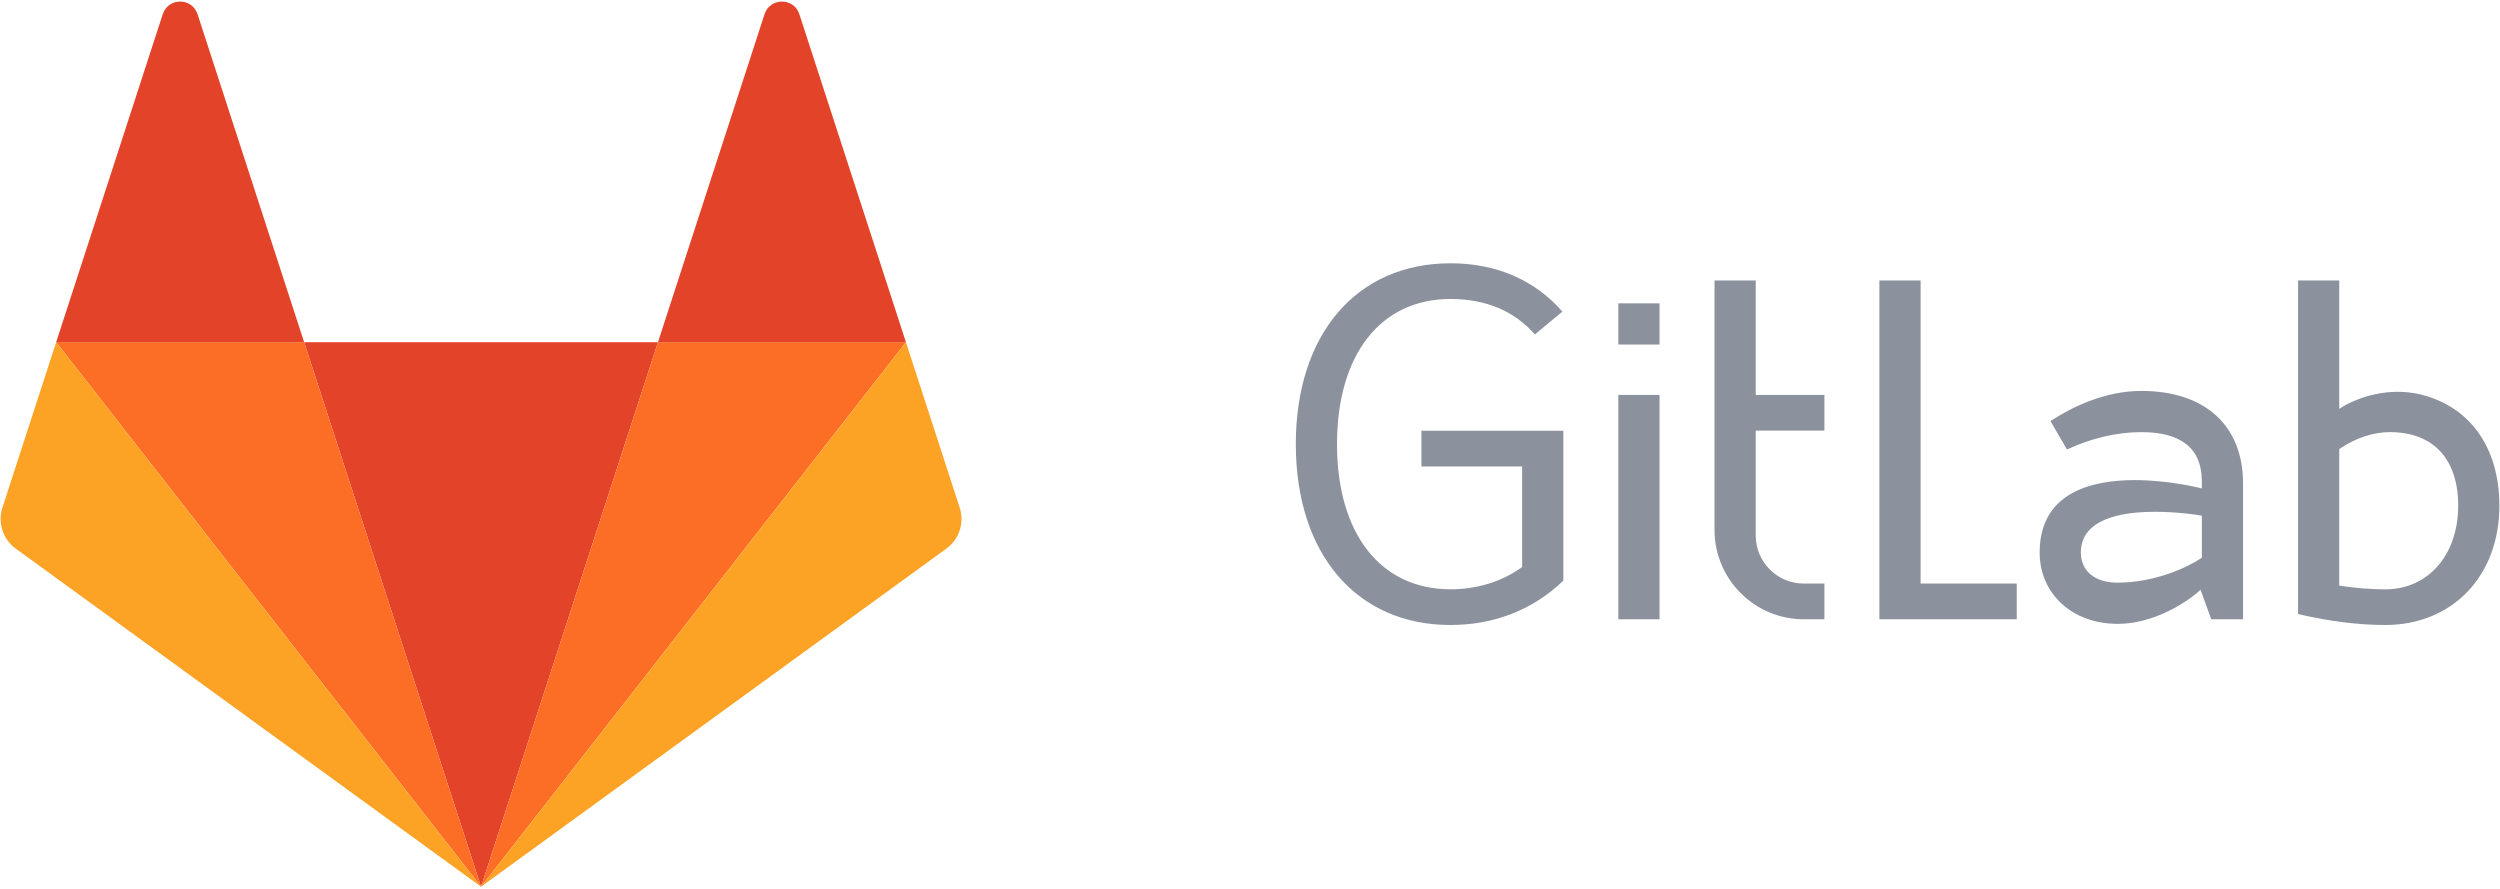
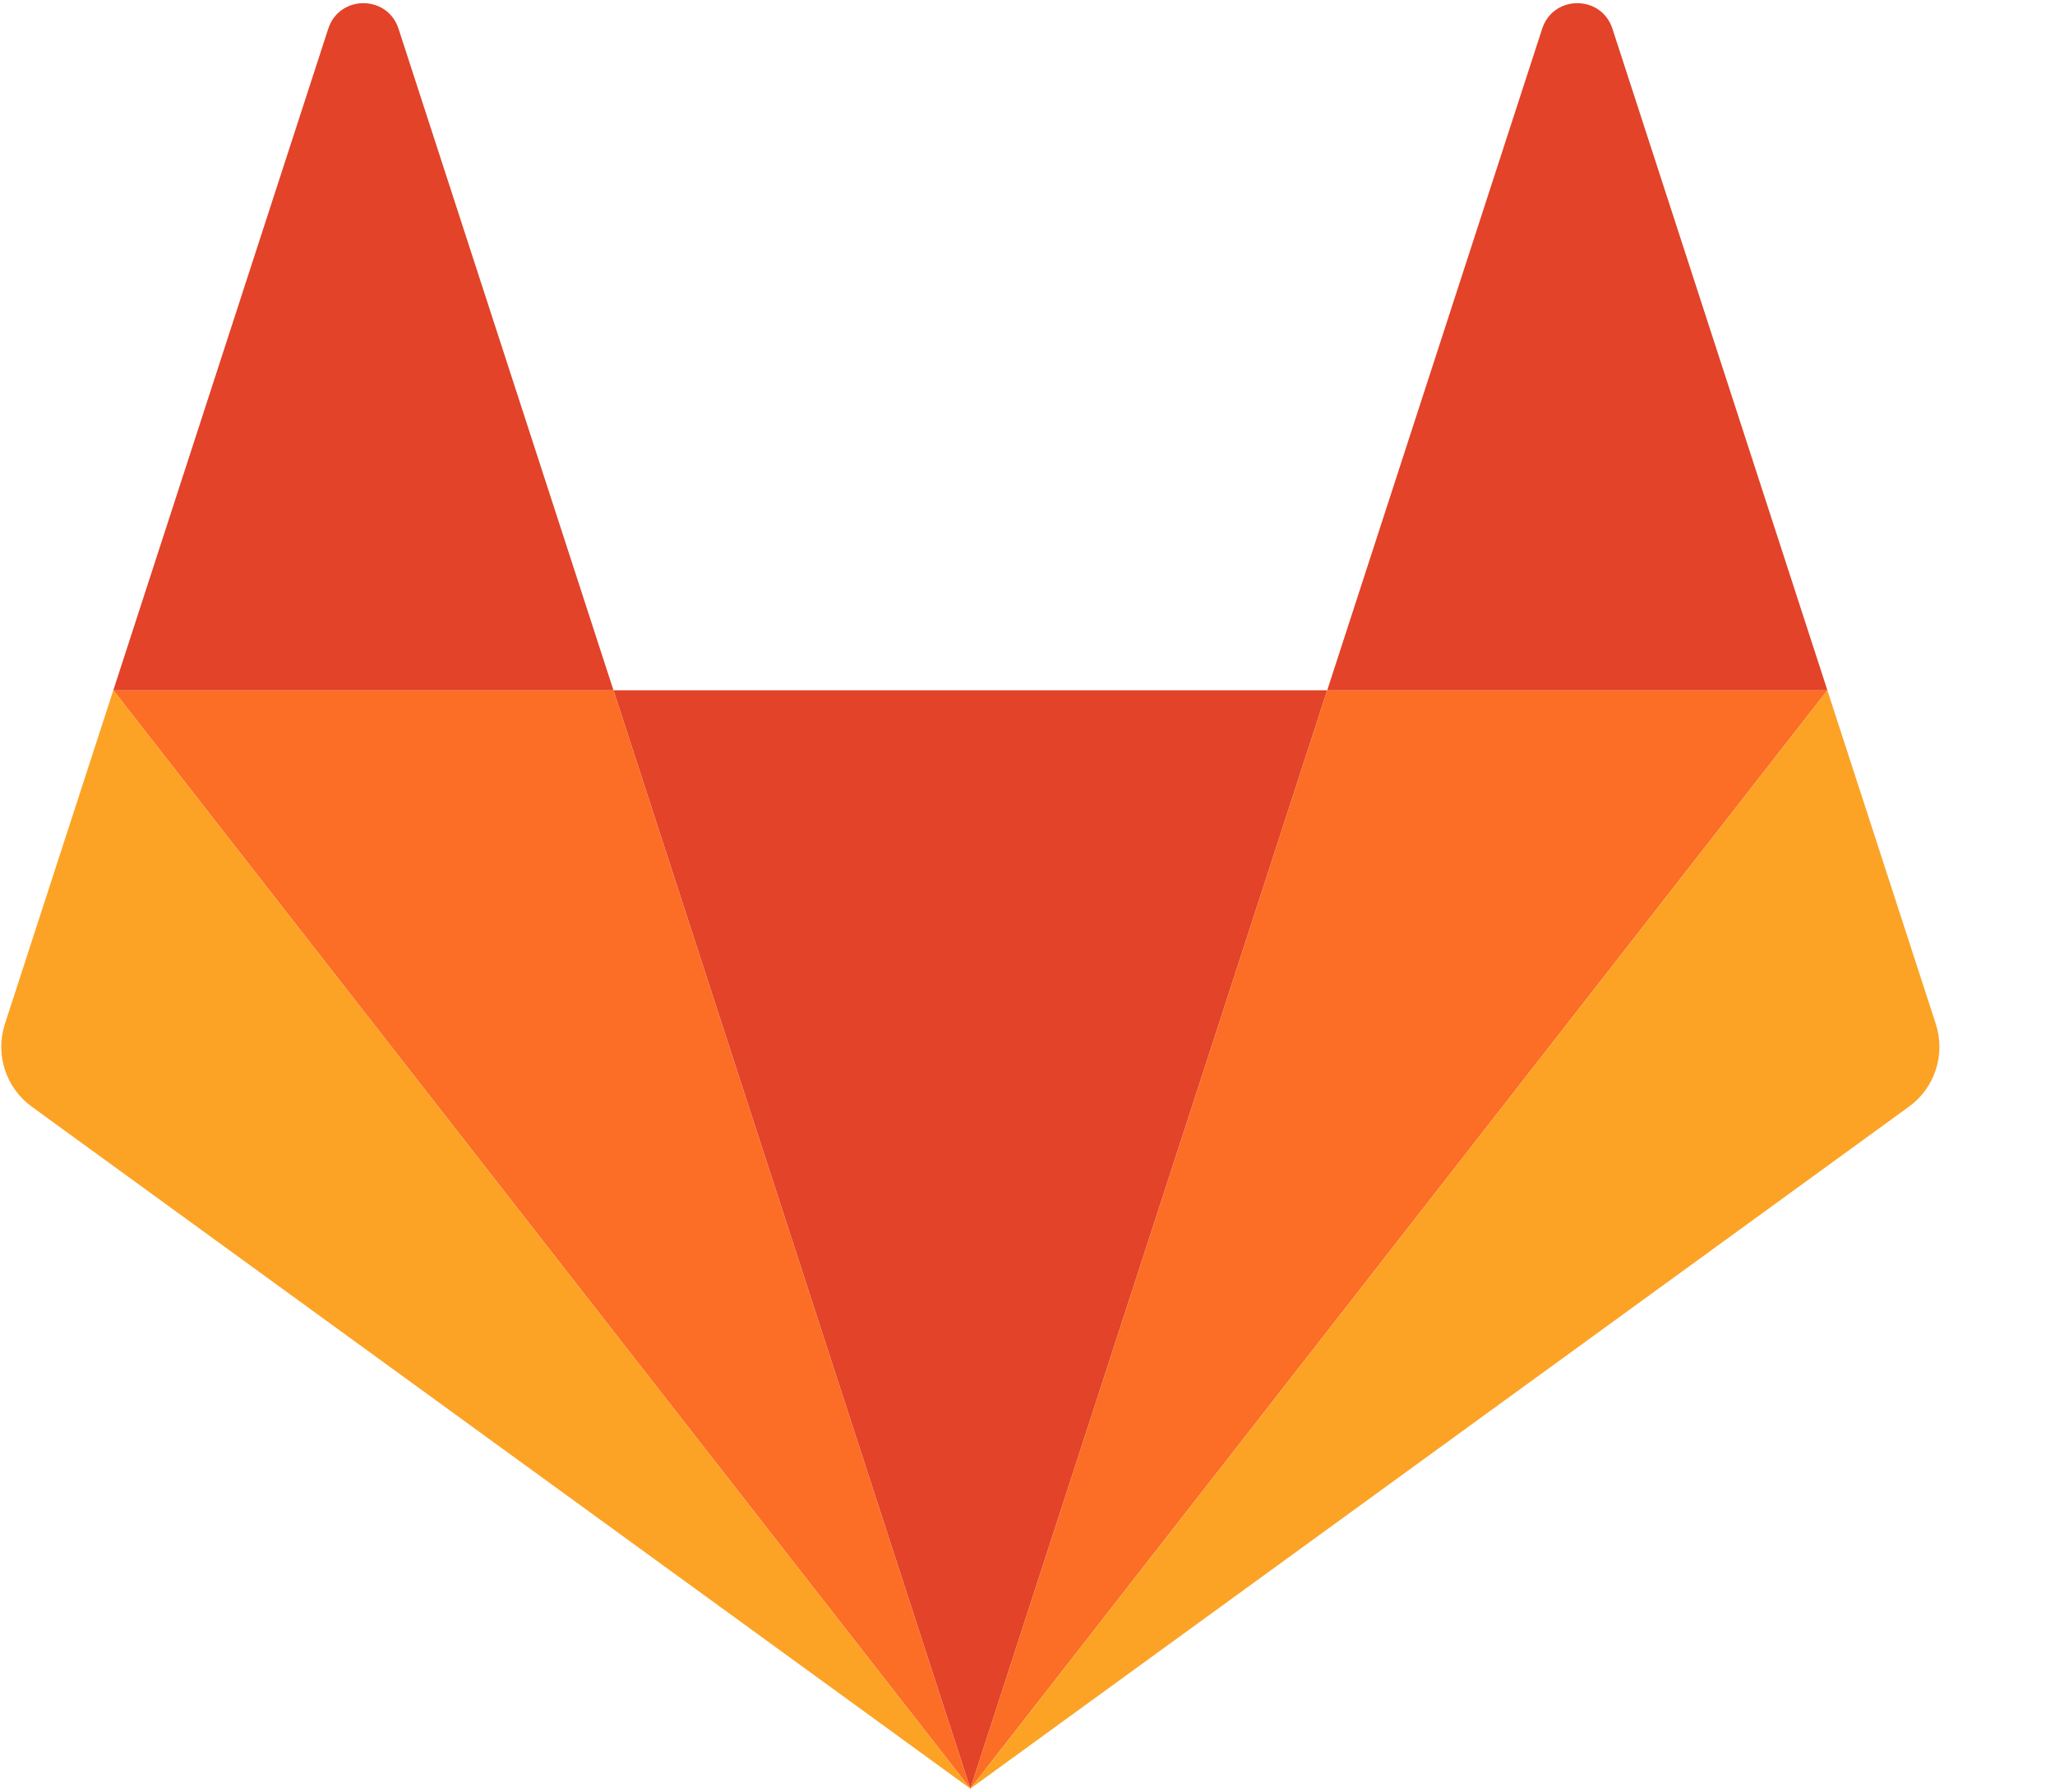
- <svg xmlns="http://www.w3.org/2000/svg" width="546px" height="194px" viewBox="0 0 546 194" version="1.1">
-   <defs />
-   <g id="Page-1" stroke="none" stroke-width="1" fill="none" fill-rule="evenodd">
-     <g id="Fill-1-+-Group-24">
+ <svg xmlns="http://www.w3.org/2000/svg" version="1.1" id="Calque_1" x="0px" y="0px" width="222.5px" height="194px" viewBox="0 0 222.5 194" enable-background="new 0 0 222.5 194" xml:space="preserve">
+   <g id="Page-1">
+     <g id="Fill-1-_x2B_-Group-24">
      <g id="Group-24">
-         <path d="M316.791,65.3 C301.502,65.3 292.005,77.446 292.005,97 C292.005,116.554 301.502,128.7 316.791,128.7 C322.535,128.7 327.872,127.071 332.223,123.988 L332.434,123.839 L332.434,101.871 L310.434,101.871 L310.434,94.071 L341.434,94.071 L341.434,126.806 C334.871,133.15 326.355,136.5 316.791,136.5 C296.267,136.5 283.005,120.995 283.005,97 C283.005,73.005 296.267,57.5 316.791,57.5 C326.783,57.5 335.218,61.148 341.221,68.056 L335.225,73.038 C330.699,67.904 324.499,65.3 316.791,65.3 L316.791,65.3 Z M489.884,135.25 L482.936,135.25 L480.602,128.802 L480.049,129.299 C479.972,129.368 472.22,136.25 462.461,136.25 C452.61,136.25 445.461,129.696 445.461,120.667 C445.461,107.595 456.745,104.851 466.21,104.851 C473.584,104.851 480.189,106.511 480.255,106.528 L480.878,106.687 L480.878,105.101 C480.878,97.986 476.436,94.378 467.673,94.378 C462.365,94.378 456.756,95.689 451.424,98.17 L447.821,91.958 C452.527,88.896 459.673,85.378 467.673,85.378 C481.581,85.378 489.884,92.934 489.884,105.589 L489.884,135.25 Z M470.689,111.777 C460.072,111.777 454.461,114.851 454.461,120.667 C454.461,124.728 457.526,127.25 462.461,127.25 C470.591,127.25 477.728,123.918 480.663,121.948 L480.884,121.8 L480.884,112.62 L480.468,112.549 C480.423,112.541 475.877,111.777 470.689,111.777 L470.689,111.777 Z M440.458,127.45 L440.458,135.25 L410.461,135.25 L410.461,61.25 L419.461,61.25 L419.461,127.45 L440.458,127.45 Z M520.942,136.5 C515.097,136.5 508.689,135.696 501.893,134.109 L501.893,61.25 L510.893,61.25 L510.893,89.313 L511.666,88.811 C511.715,88.779 516.735,85.571 523.654,85.571 C525.034,85.571 526.415,85.7 527.749,85.952 C539.094,88.276 545.867,97.43 545.867,110.439 C545.867,125.783 535.618,136.5 520.942,136.5 L520.942,136.5 Z M521.943,94.378 C518.364,94.378 514.62,95.603 511.117,97.919 L510.893,98.068 L510.893,127.902 L511.32,127.965 C514.699,128.46 517.936,128.712 520.942,128.712 C530.318,128.712 536.867,121.197 536.867,110.439 C536.867,100.232 531.427,94.378 521.943,94.378 L521.943,94.378 Z M398.452,86.25 L398.452,94.05 L383.452,94.05 L383.452,116.95 C383.452,119.755 384.544,122.392 386.528,124.374 C388.51,126.358 391.147,127.45 393.952,127.45 L398.452,127.45 L398.452,135.25 L393.952,135.25 C383.2,135.25 374.452,126.502 374.452,115.75 L374.452,61.25 L383.452,61.25 L383.452,86.25 L398.452,86.25 Z M353.443,66.25 L362.443,66.25 L362.443,75.25 L353.443,75.25 L353.443,66.25 Z M353.443,86.25 L362.443,86.25 L362.443,135.25 L353.443,135.25 L353.443,86.25 Z" id="Fill-2" fill="#8C929D" />
        <g id="Group">
-           <path d="M105.061,193.655 L105.061,193.655 L143.701,74.734 L66.421,74.734 L105.061,193.655 L105.061,193.655 Z" id="Fill-4" fill="#E24329" />
-           <path id="Fill-6" fill="#FC6D26" />
-           <path d="M105.061,193.655 L66.421,74.734 L12.268,74.734 L105.061,193.655 Z" id="Fill-8" fill="#FC6D26" />
-           <path id="Fill-10" fill="#FC6D26" />
-           <path d="M12.268,74.734 L12.268,74.734 L0.526,110.873 C-0.544,114.169 0.628,117.78 3.433,119.817 L105.061,193.655 L12.268,74.734 Z" id="Fill-12" fill="#FCA326" />
-           <path id="Fill-14" fill="#FC6D26" />
-           <path d="M12.268,74.734 L66.421,74.734 L43.148,3.109 C41.952,-0.577 36.737,-0.576 35.541,3.109 L12.268,74.734 Z" id="Fill-16" fill="#E24329" />
-           <path d="M105.061,193.655 L143.701,74.734 L197.854,74.734 L105.061,193.655 Z" id="Fill-18" fill="#FC6D26" />
-           <path d="M197.854,74.734 L197.854,74.734 L209.596,110.873 C210.667,114.169 209.494,117.78 206.69,119.817 L105.061,193.655 L197.854,74.734 Z" id="Fill-20" fill="#FCA326" />
-           <path d="M197.854,74.734 L143.701,74.734 L166.974,3.109 C168.171,-0.577 173.385,-0.576 174.582,3.109 L197.854,74.734 Z" id="Fill-22" fill="#E24329" />
+           <path id="Fill-4" fill="#E24329" d="M105.062,193.655L105.062,193.655l38.64-118.921h-77.28L105.062,193.655L105.062,193.655z" />
+           <path id="Fill-6" fill="#E24329" d="M0,0" />
+           <path id="Fill-8" fill="#FC6D26" d="M105.062,193.654L66.421,74.734H12.269L105.062,193.654z" />
+           <path id="Fill-10" fill="#FC6D26" d="M0,0" />
+           <path id="Fill-12" fill="#FCA326" d="M12.269,74.734L12.269,74.734L0.527,110.873c-1.071,3.296,0.102,6.907,2.906,8.943      l101.629,73.839L12.269,74.734z" />
+           <path id="Fill-14" fill="#FCA326" d="M0,0" />
+           <path id="Fill-16" fill="#E24329" d="M12.269,74.734h54.152L43.149,3.109c-1.197-3.686-6.411-3.685-7.608,0L12.269,74.734z" />
+           <path id="Fill-18" fill="#FC6D26" d="M105.062,193.654l38.64-118.92h54.153L105.062,193.654z" />
+           <path id="Fill-20" fill="#FCA326" d="M197.855,74.734L197.855,74.734l11.741,36.139c1.071,3.296-0.102,6.907-2.905,8.943      l-101.629,73.839L197.855,74.734z" />
+           <path id="Fill-22" fill="#E24329" d="M197.855,74.734h-54.153l23.273-71.625c1.196-3.686,6.41-3.685,7.607,0L197.855,74.734z" />
        </g>
      </g>
    </g>
  </g>
</svg>
